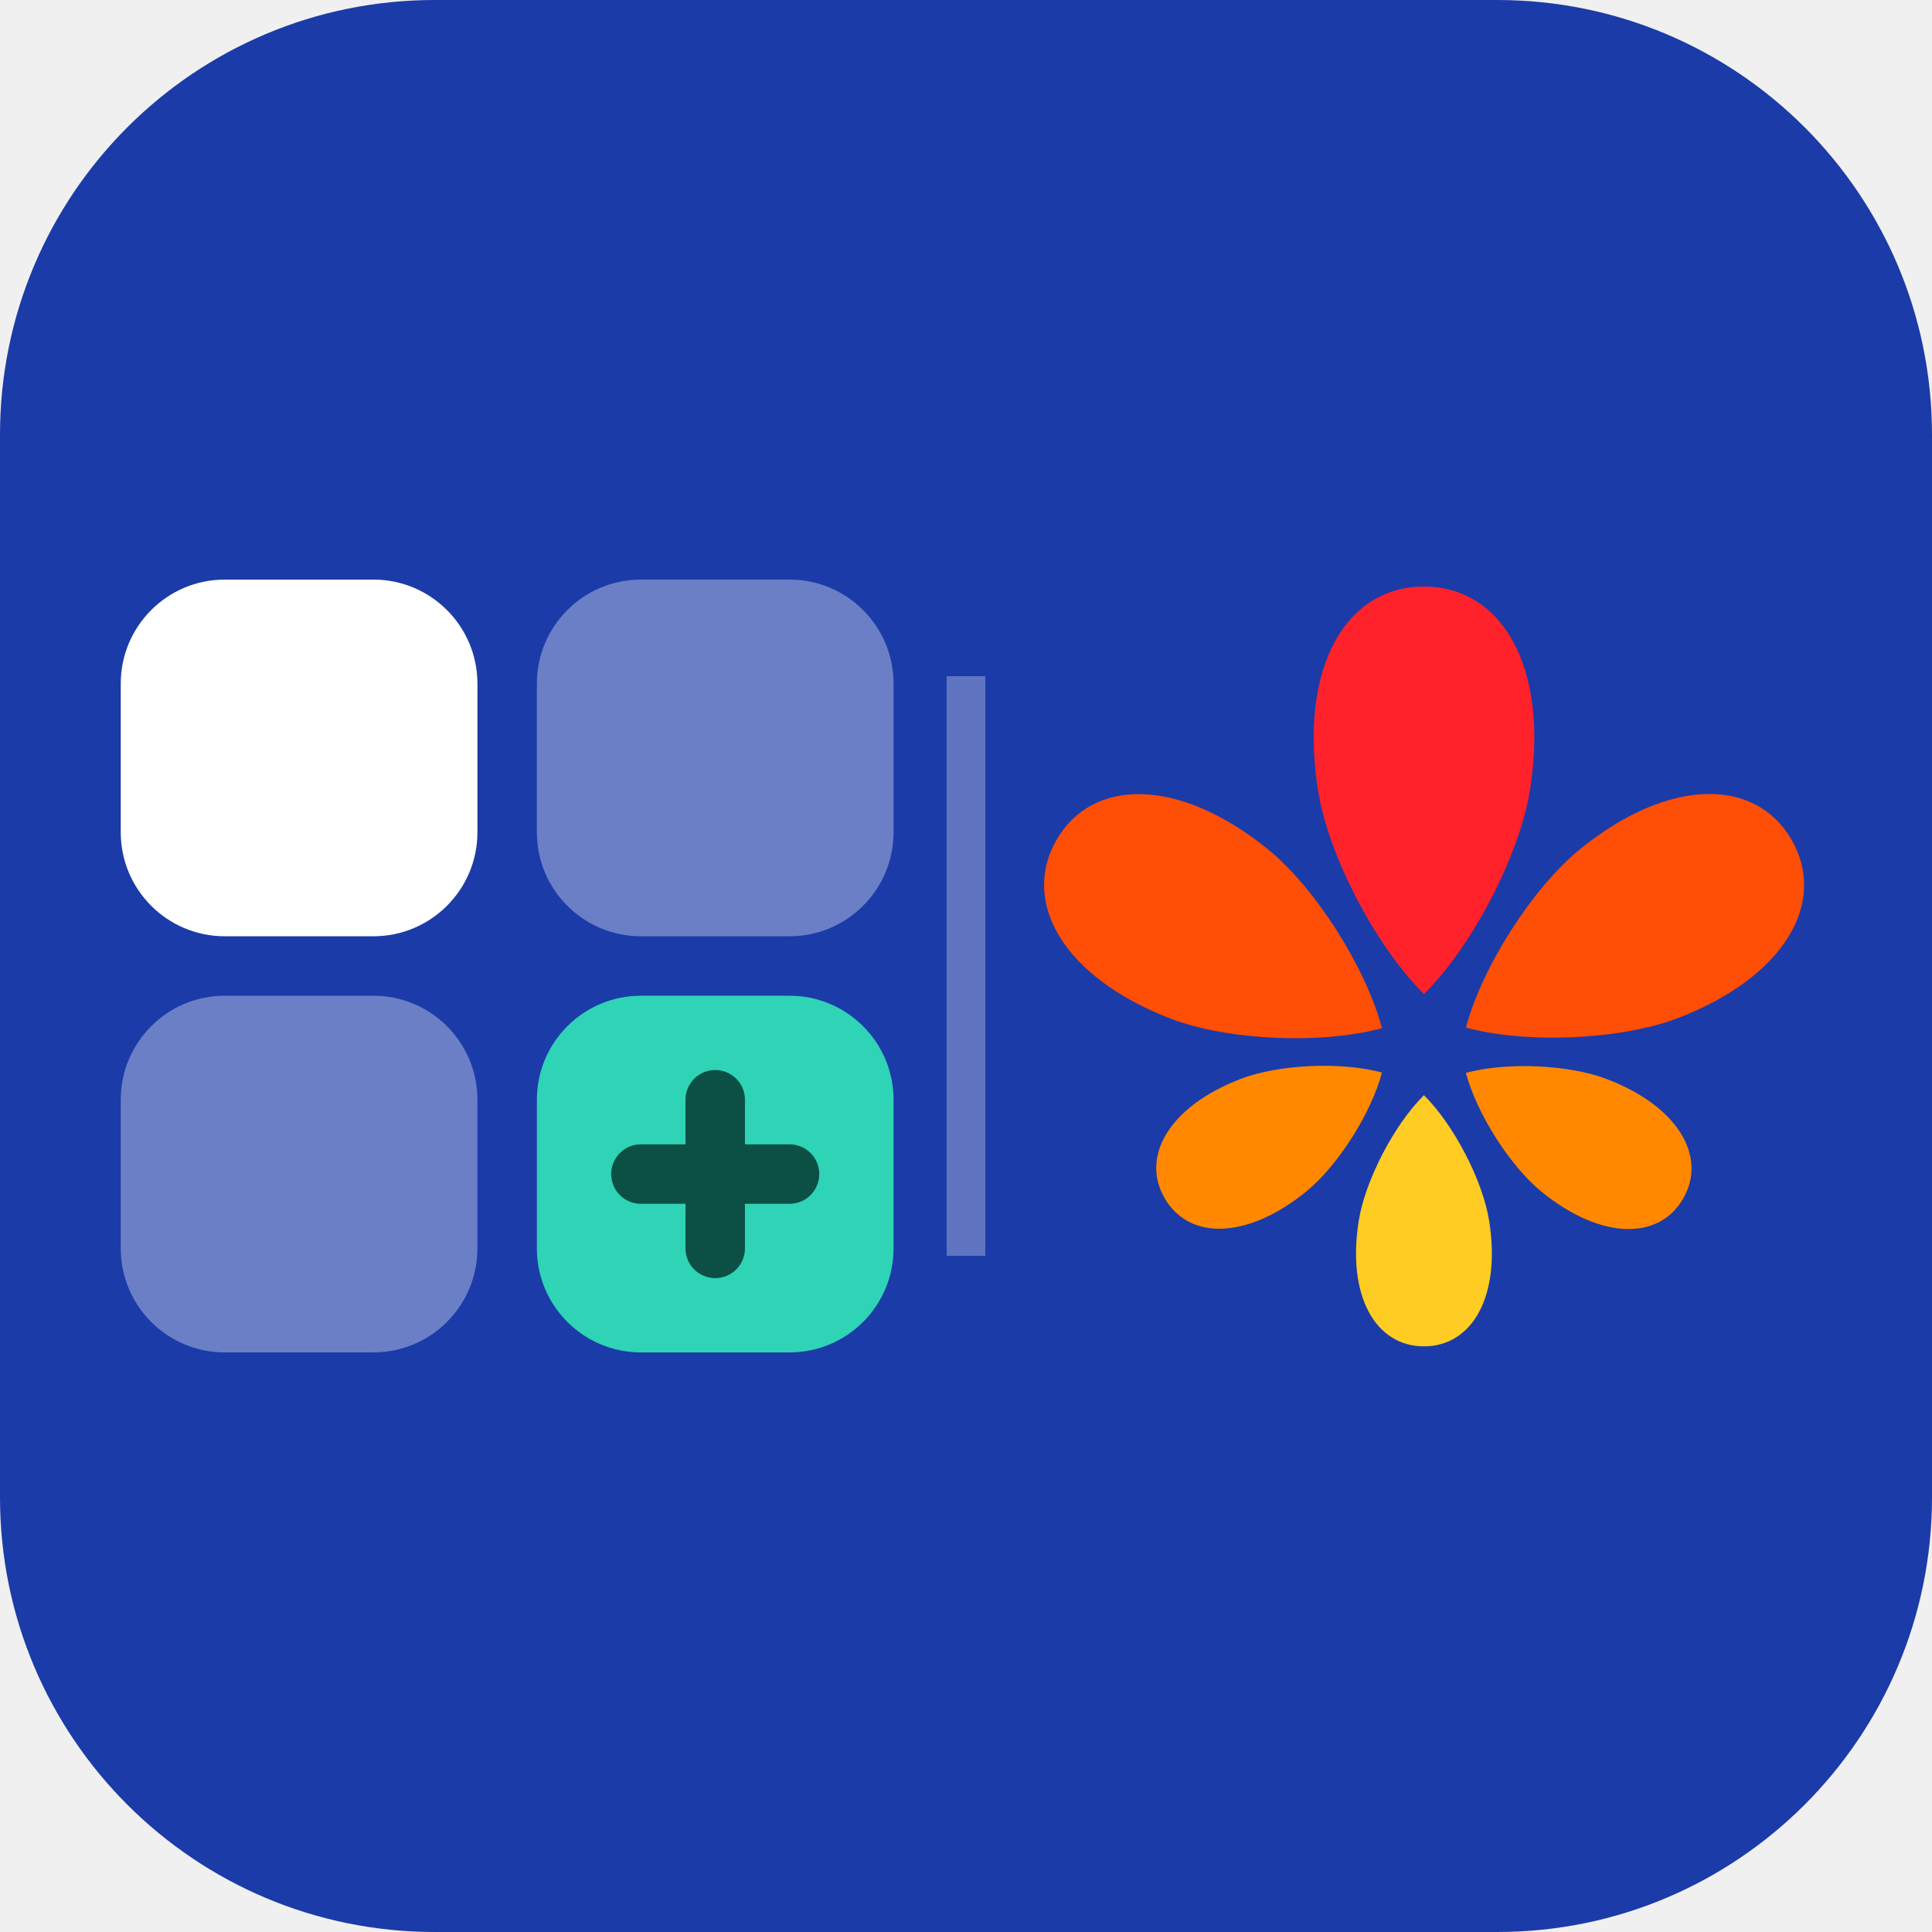
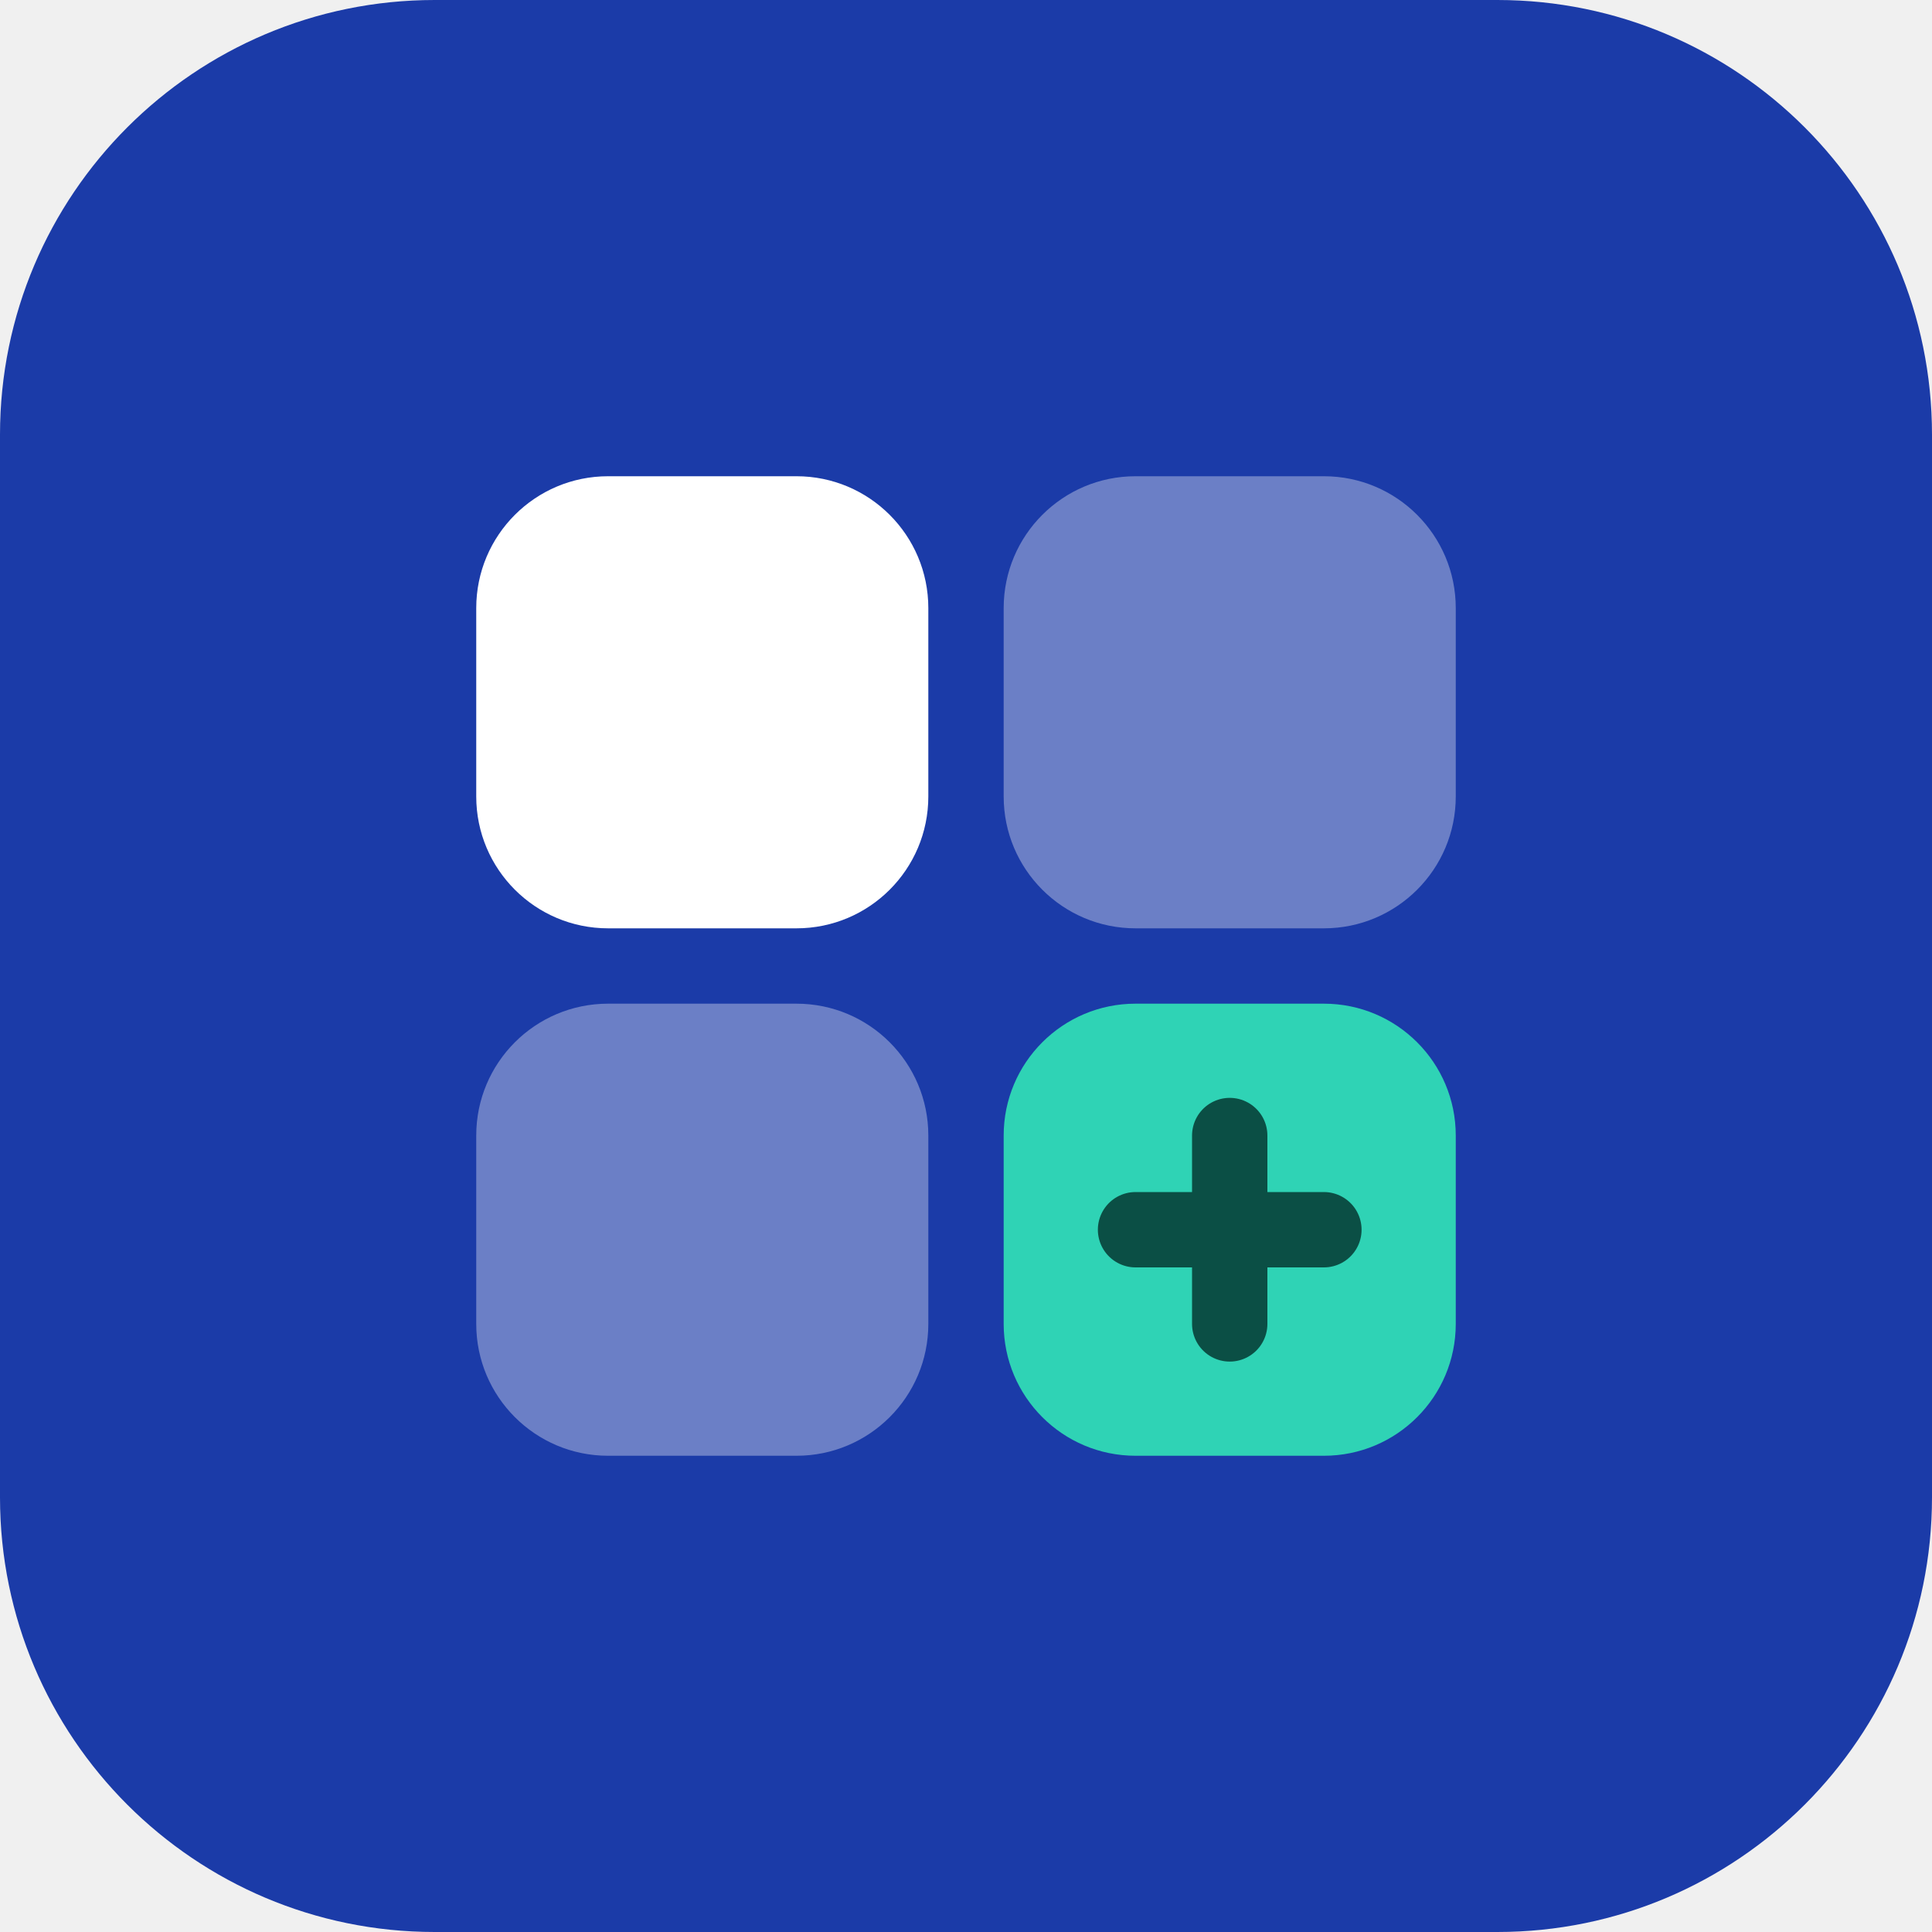
<svg xmlns="http://www.w3.org/2000/svg" width="40" height="40" viewBox="0 0 40 40">
  <rect width="40" height="40" rx="9" fill="#1B3BA8" />
-   <g transform="translate(-1.808 7.692) scale(0.6154)">
+   <g transform="translate(4.4 4.4) scale(0.78)">
    <rect x="7" y="7" width="12" height="12" rx="3.5" fill="#FFFFFF" />
    <rect x="21" y="7" width="12" height="12" rx="3.5" fill="#FFFFFF" fill-opacity=".35" />
    <rect x="7" y="21" width="12" height="12" rx="3.5" fill="#FFFFFF" fill-opacity=".35" />
    <rect x="21" y="21" width="12" height="12" rx="3.5" fill="#2FD3B5" />
    <path d="M27 24.5v5M24.5 27h5" stroke="#0B4F45" stroke-width="2" stroke-linecap="round" />
  </g>
-   <rect x="19.6" y="14" width="0.8" height="12" fill="#FFFFFF" fill-opacity=".3" />
-   <svg x="21.5" y="12" width="16" height="16" viewBox="146 255 256 256">
-     <path fill="#ff4e05" d="M152,341.2c-11.9,20.6,2.2,45.5,37.7,59.2,18.6,7.2,49.8,8.7,70.1,3.2-5.4-20.3-22.2-46.6-37.7-59.2-29.6-24-58.2-23.8-70.1-3.2Z" />
-     <path fill="#ff222b" d="M273.7,257.3c-25.8,0-41.5,26.7-35.1,67.5,3.4,21.4,18.9,51.4,35.1,67.5,16.2-16.1,31.7-46.2,35.1-67.5,6.5-40.8-9.3-67.5-35.1-67.5Z" />
-     <path fill="#ff4e05" d="M395.5,341.2c-11.9-20.6-40.5-20.9-70.1,3.1-15.5,12.6-32.4,38.8-37.8,59.1,20.3,5.5,51.5,4,70.1-3.1,35.6-13.6,49.7-38.5,37.8-59.1Z" />
-     <path fill="#ffcc23" d="M273.7,509c15.9,0,25.6-16.5,21.6-41.6-2.1-13.2-11.6-31.7-21.6-41.6-10,9.9-19.5,28.4-21.6,41.6-4,25.1,5.7,41.6,21.6,41.6Z" />
-     <path fill="#f80" d="M187.8,459.9c7.9,13.8,27,13.9,46.8-2.1,10.4-8.4,21.6-25.9,25.2-39.5-13.6-3.7-34.3-2.7-46.8,2.1-23.7,9.1-33.2,25.7-25.2,39.5Z" />
-     <path fill="#f80" d="M359.6,460c7.9-13.7-1.5-30.4-25.2-39.5-12.4-4.8-33.2-5.8-46.8-2.1,3.6,13.6,14.8,31.1,25.2,39.5,19.8,16,38.9,15.9,46.8,2.1Z" />
-   </svg>
</svg>
